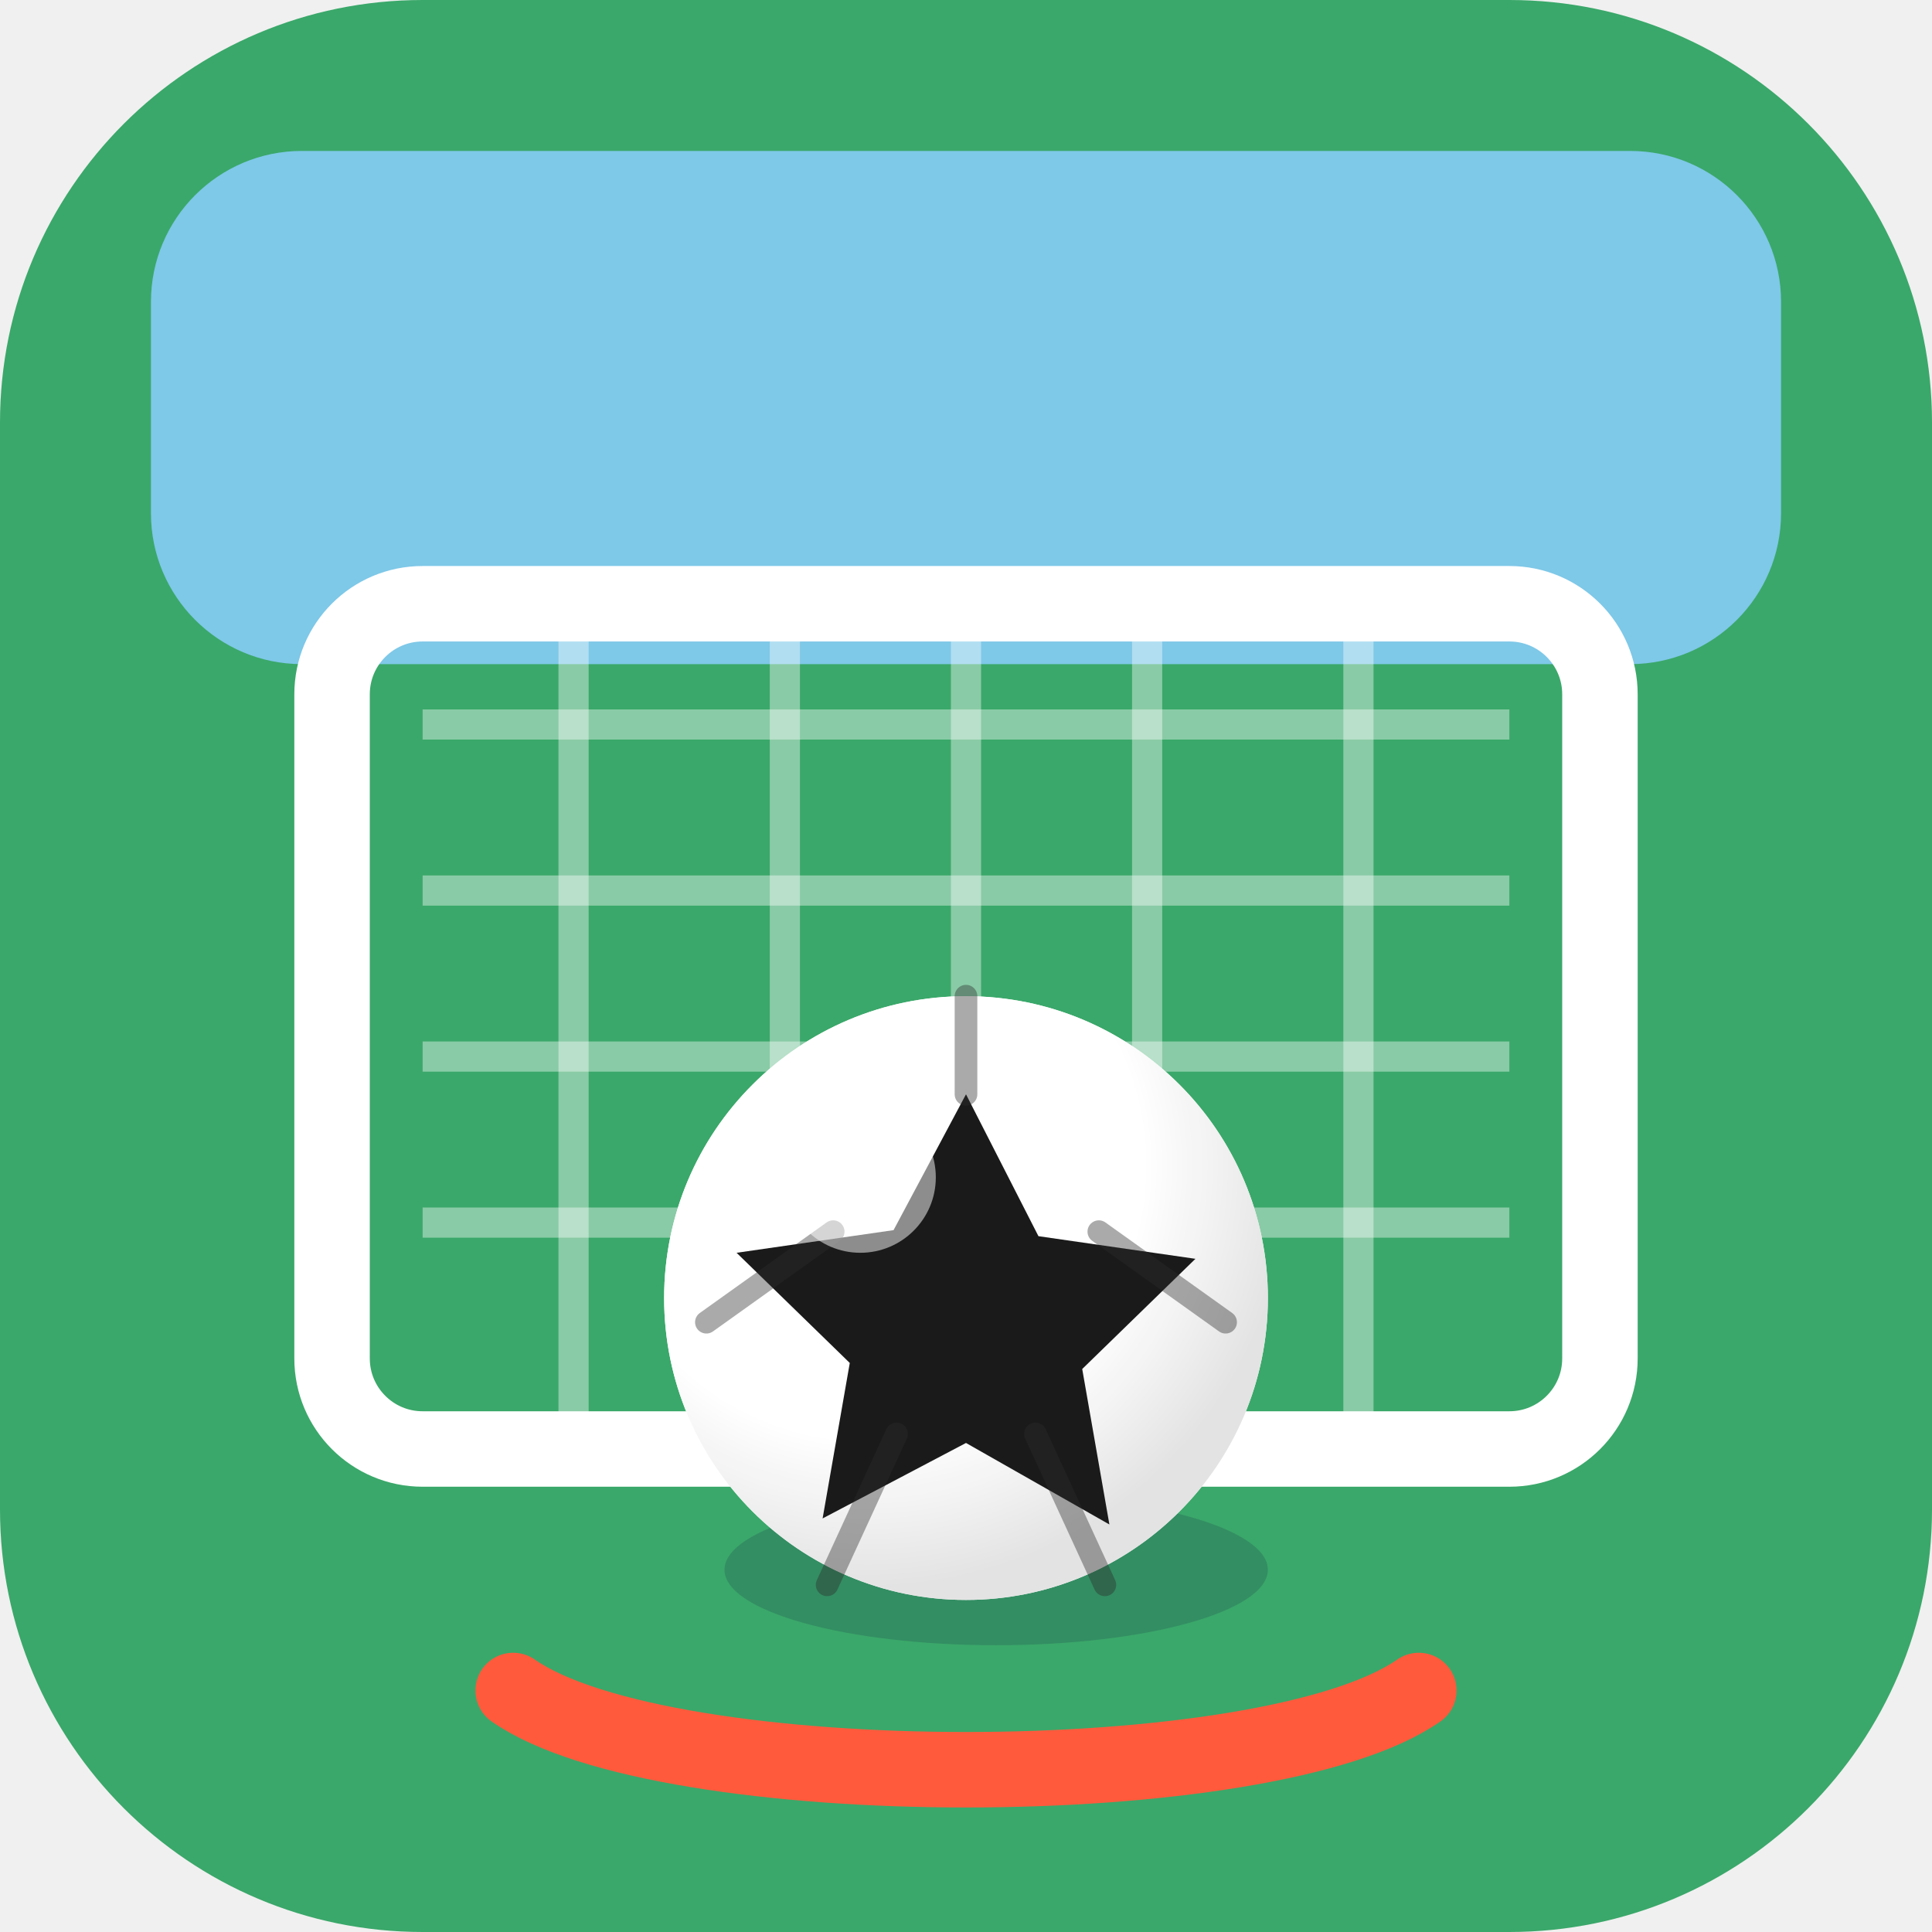
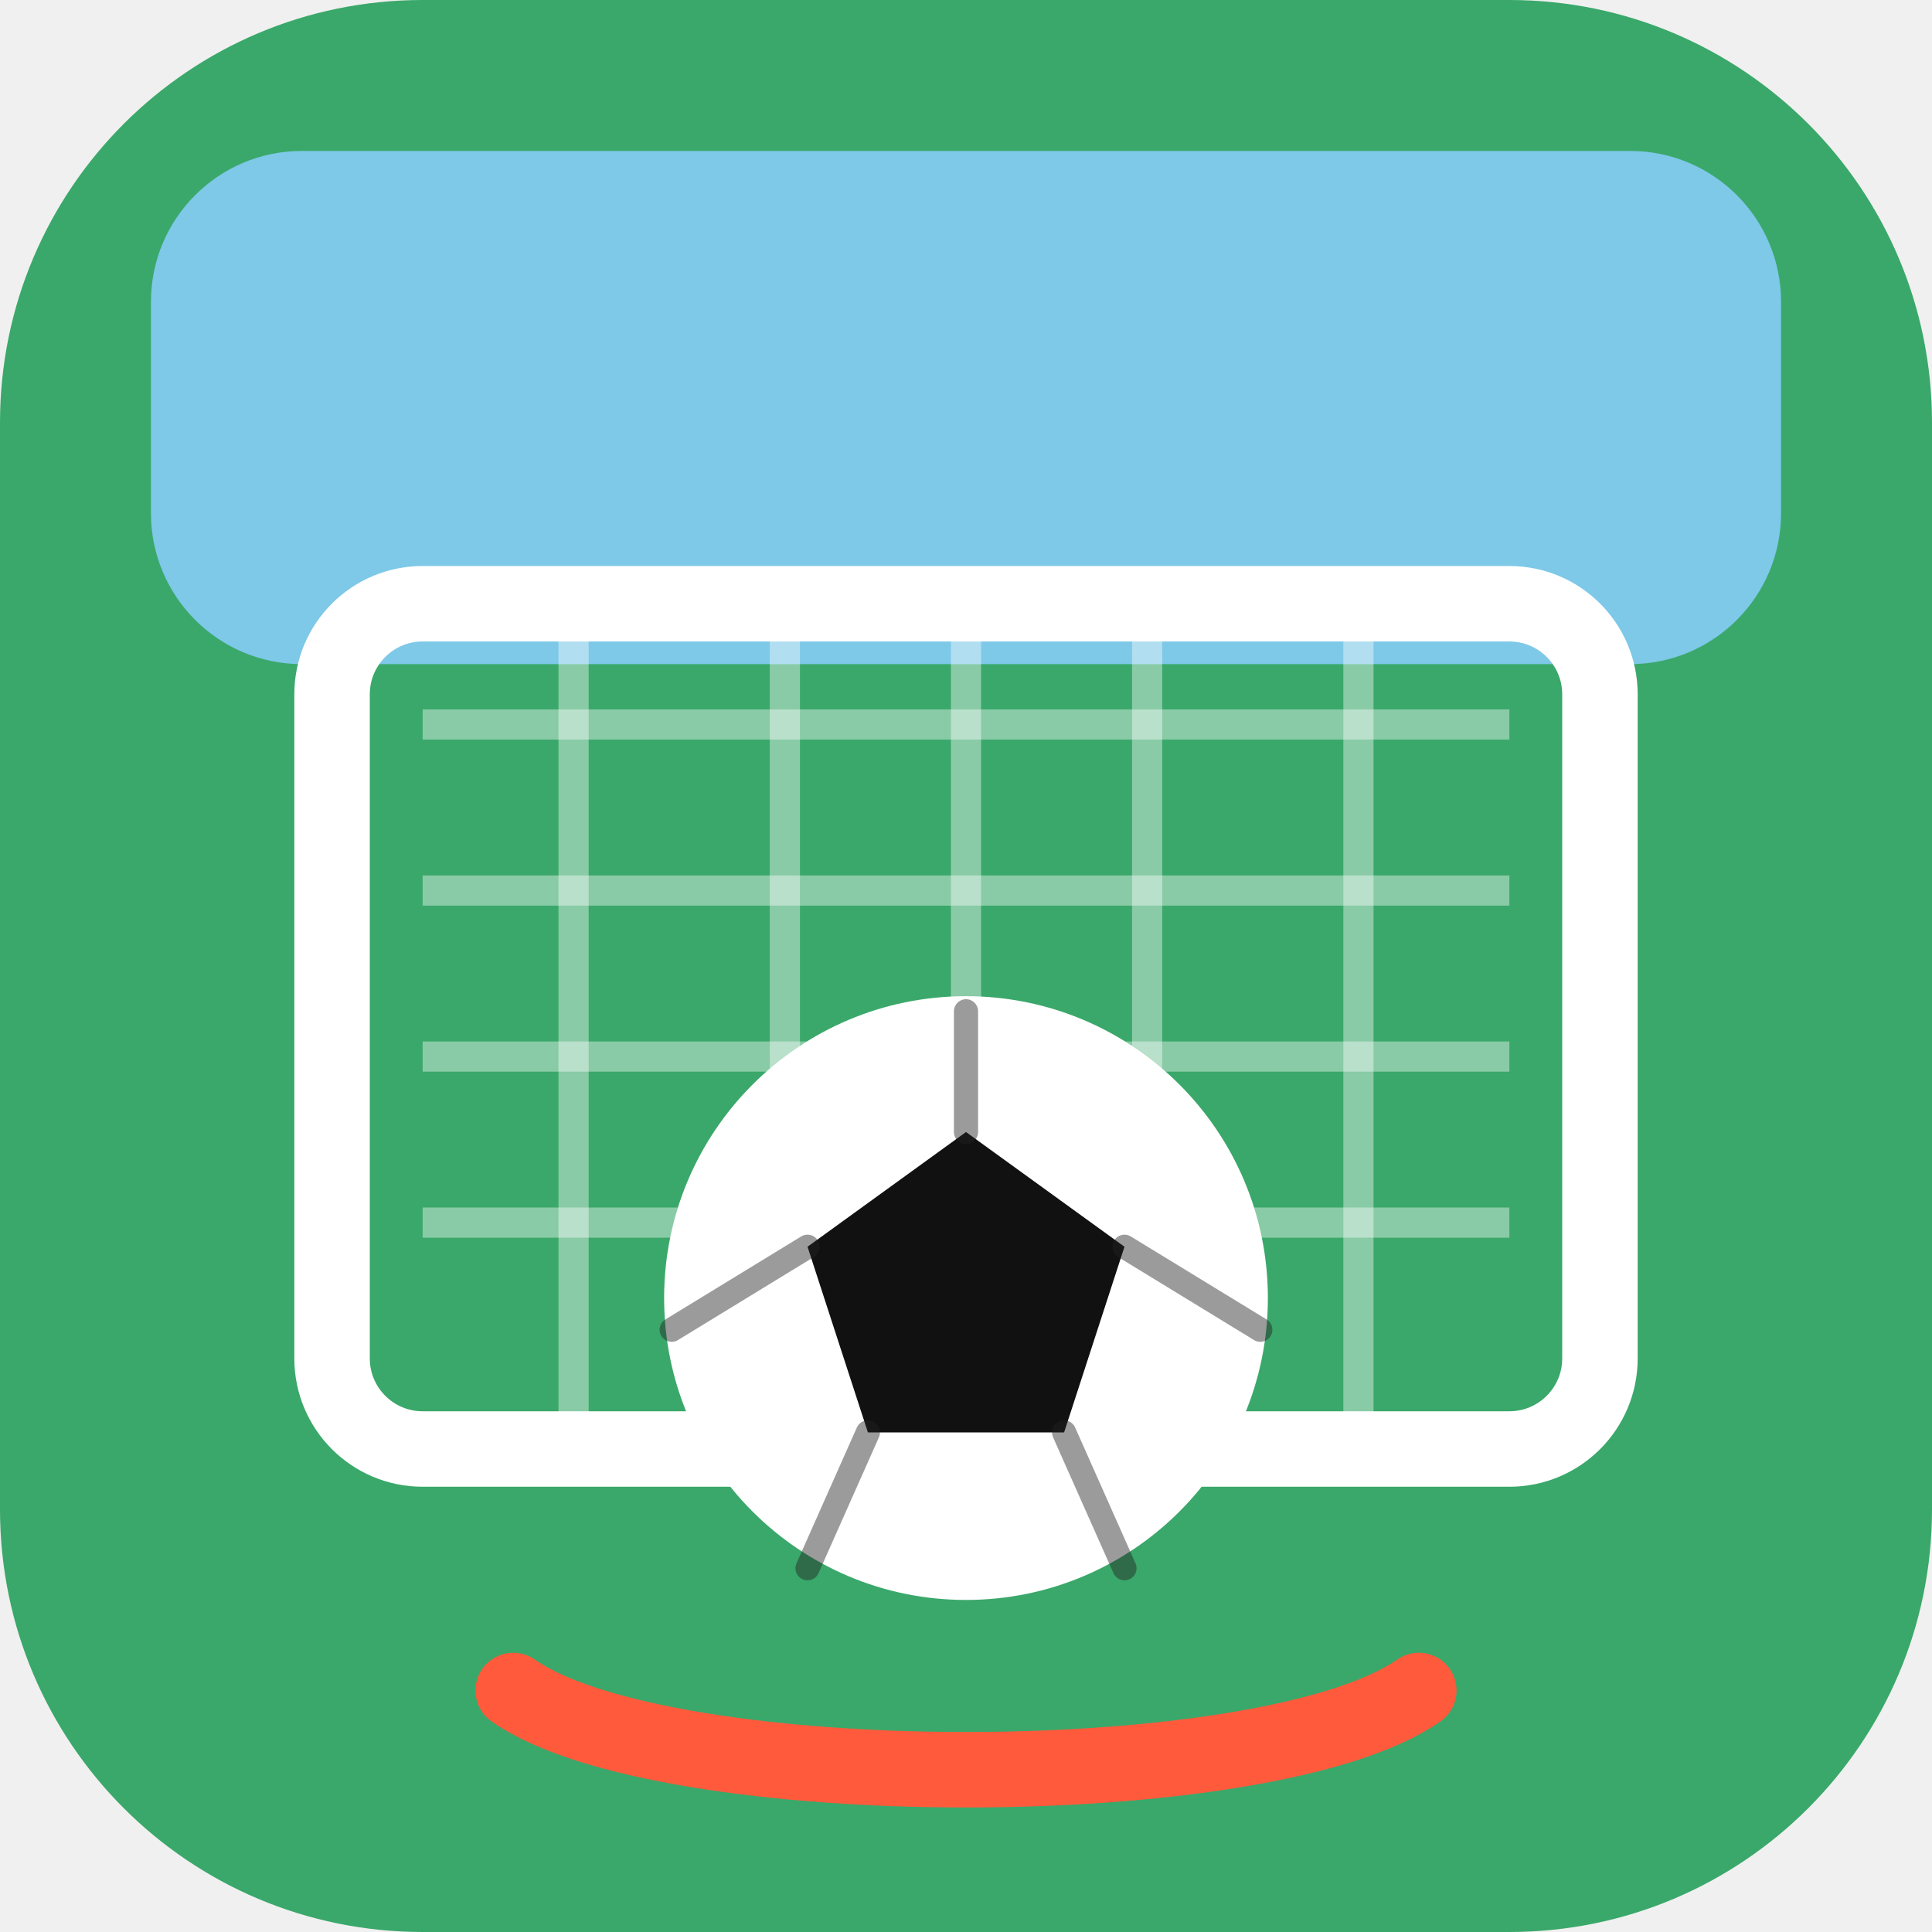
<svg xmlns="http://www.w3.org/2000/svg" viewBox="0 0 128 128" fill="none">
  <rect width="128" height="128" rx="28" fill="#3AA86A" />
  <rect x="10" y="10" width="108" height="34" rx="10" fill="#7EC8E8" />
  <rect x="22" y="40" width="84" height="56" rx="6" stroke="#FFFFFF" stroke-width="5" />
  <path d="M28 48h72M28 59h72M28 70h72M28 81h72" stroke="#FFFFFF" stroke-width="2" opacity=".4" />
  <path d="M38 40v56M52 40v56M64 40v56M76 40v56M90 40v56" stroke="#FFFFFF" stroke-width="2" opacity=".4" />
-   <ellipse cx="66" cy="104" rx="18" ry="5" fill="#1A2744" opacity=".2" />
  <circle cx="64" cy="86" r="20" fill="#FFFFFF" />
-   <circle cx="64" cy="86" r="20" fill="url(#ballG)" opacity=".95" />
-   <path d="M64 72.5l4.8 9.4 10.4 1.5-7.5 7.3 1.8 10.3L64 95.6l-9.5 5 1.8-10.3-7.5-7.3 10.4-1.5L64 72.5z" fill="#1A1A1A" />
-   <path d="M55.2 81.6l-8.4 6M72.8 81.6l8.4 6M59.4 95l-4.6 10M68.6 95l4.6 10M64 72.5V66" stroke="#2A2A2A" stroke-width="1.5" stroke-linecap="round" opacity=".4" />
-   <circle cx="57" cy="78" r="5" fill="#FFFFFF" opacity=".5" />
+   <polygon points="64,75 74.5,82.6 70.5,94.9 57.5,94.9 53.5,82.6" fill="#111111" />
+   <path d="M64 75v-8M53.5 82.6l-9 5.5M74.5 82.6l9 5.5M57.5 94.9l-4 9M70.5 94.9l4 9" stroke="#222222" stroke-width="1.6" stroke-linecap="round" opacity=".45" />
  <path d="M34 112c10 7 50 7 60 0" stroke="#FF5A3C" stroke-width="5" stroke-linecap="round" />
-   <defs>
-     <radialGradient id="ballG" cx="34%" cy="28%" r="70%">
-       <stop offset="0%" stop-color="#FFFFFF" />
-       <stop offset="65%" stop-color="#FFFFFF" />
-       <stop offset="100%" stop-color="#E2E2E2" />
-     </radialGradient>
-   </defs>
</svg>
